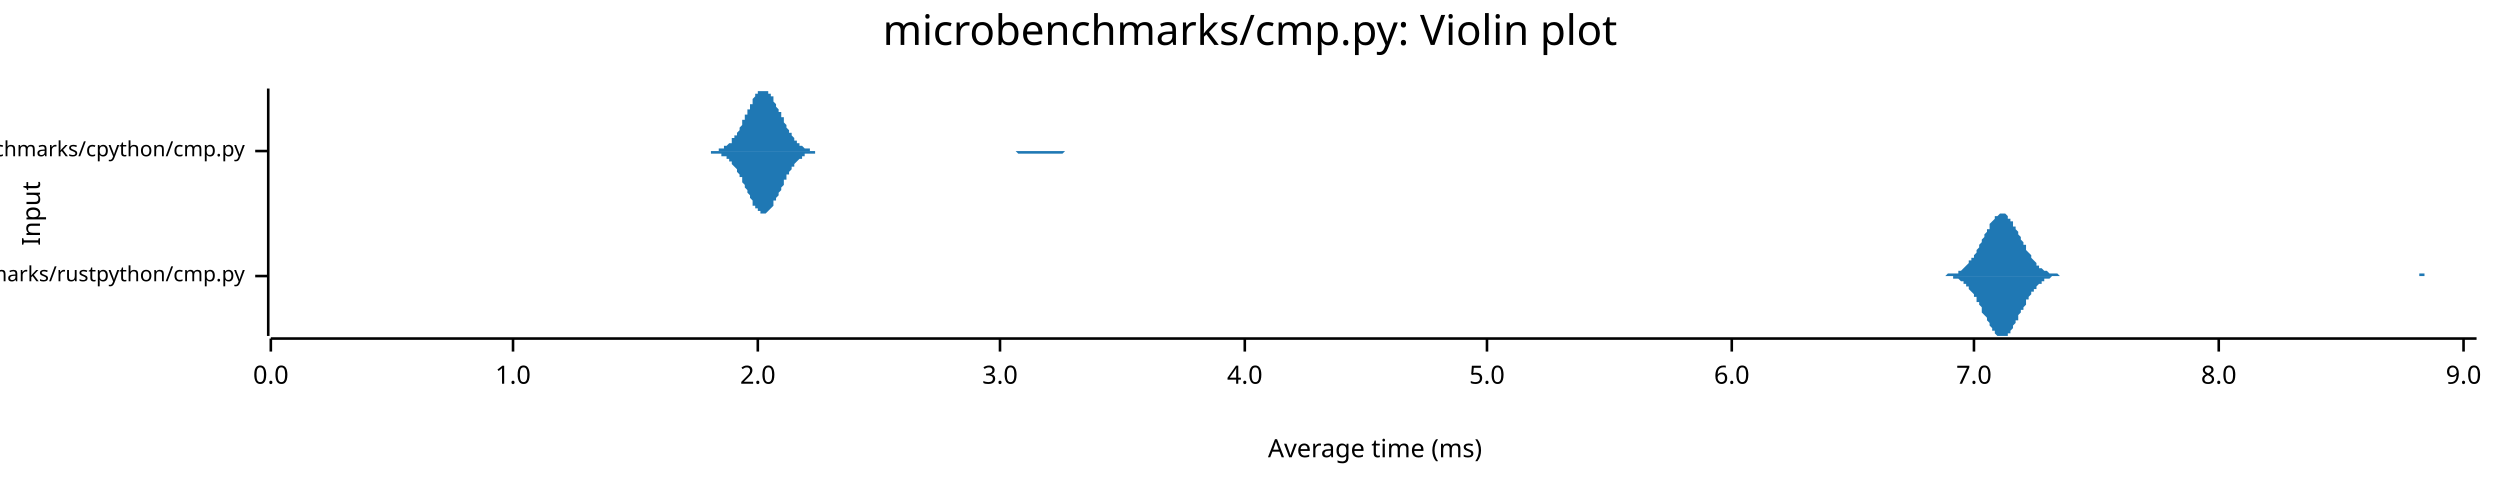
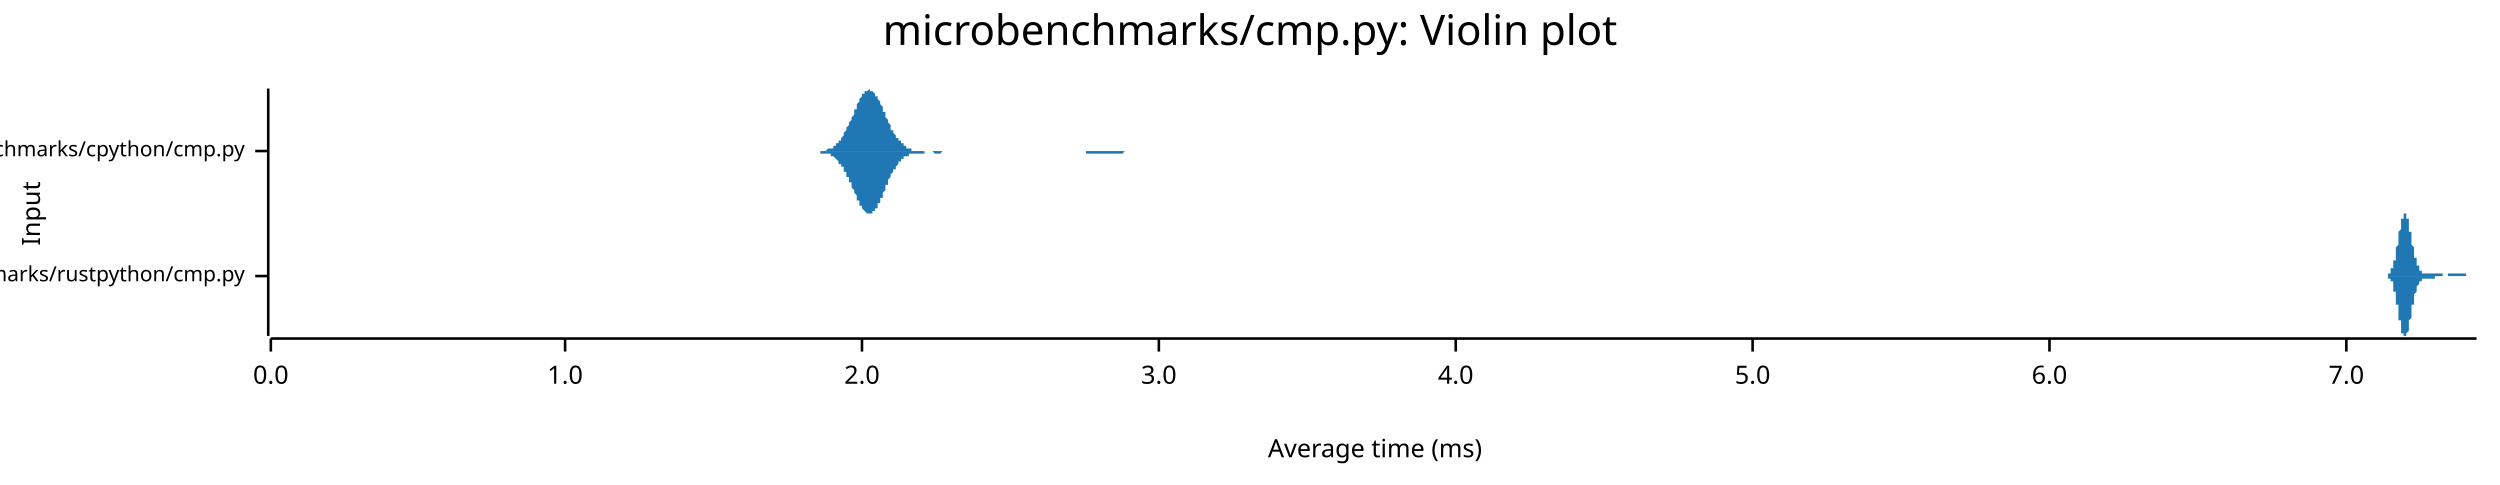
<svg xmlns="http://www.w3.org/2000/svg" width="960" height="186" viewBox="0 0 960 186">
  <text x="480" y="5" dy="0.76em" text-anchor="middle" font-family="sans-serif" font-size="16.129" opacity="1" fill="#000000">
microbenchmarks/cmp.py: Violin plot
</text>
  <text x="8" y="82" dy="0.76em" text-anchor="middle" font-family="sans-serif" font-size="9.677" opacity="1" fill="#000000" transform="rotate(270, 8, 82)">
Input
</text>
  <text x="528" y="178" dy="-0.5ex" text-anchor="middle" font-family="sans-serif" font-size="9.677" opacity="1" fill="#000000">
Average time (ms)
</text>
  <polyline fill="none" opacity="1" stroke="#000000" stroke-width="1" points="103,34 103,129 " />
  <text x="94" y="106" dy="0.5ex" text-anchor="end" font-family="sans-serif" font-size="8.065" opacity="1" fill="#000000">
microbenchmarks/rustpython/cmp.py
</text>
  <polyline fill="none" opacity="1" stroke="#000000" stroke-width="1" points="98,106 103,106 " />
  <text x="94" y="58" dy="0.5ex" text-anchor="end" font-family="sans-serif" font-size="8.065" opacity="1" fill="#000000">
microbenchmarks/cpython/cmp.py
</text>
  <polyline fill="none" opacity="1" stroke="#000000" stroke-width="1" points="98,58 103,58 " />
  <polyline fill="none" opacity="1" stroke="#000000" stroke-width="1" points="104,130 951,130 " />
  <text x="104" y="140" dy="0.76em" text-anchor="middle" font-family="sans-serif" font-size="9.677" opacity="1" fill="#000000">
0.0
</text>
  <polyline fill="none" opacity="1" stroke="#000000" stroke-width="1" points="104,130 104,135 " />
-   <text x="197" y="140" dy="0.76em" text-anchor="middle" font-family="sans-serif" font-size="9.677" opacity="1" fill="#000000">
+   <text x="217" y="140" dy="0.76em" text-anchor="middle" font-family="sans-serif" font-size="9.677" opacity="1" fill="#000000">
1.0
</text>
-   <polyline fill="none" opacity="1" stroke="#000000" stroke-width="1" points="197,130 197,135 " />
-   <text x="291" y="140" dy="0.76em" text-anchor="middle" font-family="sans-serif" font-size="9.677" opacity="1" fill="#000000">
+   <polyline fill="none" opacity="1" stroke="#000000" stroke-width="1" points="217,130 217,135 " />
+   <text x="331" y="140" dy="0.76em" text-anchor="middle" font-family="sans-serif" font-size="9.677" opacity="1" fill="#000000">
2.0
</text>
-   <polyline fill="none" opacity="1" stroke="#000000" stroke-width="1" points="291,130 291,135 " />
-   <text x="384" y="140" dy="0.76em" text-anchor="middle" font-family="sans-serif" font-size="9.677" opacity="1" fill="#000000">
+   <polyline fill="none" opacity="1" stroke="#000000" stroke-width="1" points="331,130 331,135 " />
+   <text x="445" y="140" dy="0.76em" text-anchor="middle" font-family="sans-serif" font-size="9.677" opacity="1" fill="#000000">
3.0
</text>
-   <polyline fill="none" opacity="1" stroke="#000000" stroke-width="1" points="384,130 384,135 " />
-   <text x="478" y="140" dy="0.76em" text-anchor="middle" font-family="sans-serif" font-size="9.677" opacity="1" fill="#000000">
+   <polyline fill="none" opacity="1" stroke="#000000" stroke-width="1" points="445,130 445,135 " />
+   <text x="559" y="140" dy="0.76em" text-anchor="middle" font-family="sans-serif" font-size="9.677" opacity="1" fill="#000000">
4.0
</text>
-   <polyline fill="none" opacity="1" stroke="#000000" stroke-width="1" points="478,130 478,135 " />
-   <text x="571" y="140" dy="0.76em" text-anchor="middle" font-family="sans-serif" font-size="9.677" opacity="1" fill="#000000">
+   <polyline fill="none" opacity="1" stroke="#000000" stroke-width="1" points="559,130 559,135 " />
+   <text x="673" y="140" dy="0.76em" text-anchor="middle" font-family="sans-serif" font-size="9.677" opacity="1" fill="#000000">
5.0
</text>
-   <polyline fill="none" opacity="1" stroke="#000000" stroke-width="1" points="571,130 571,135 " />
-   <text x="665" y="140" dy="0.76em" text-anchor="middle" font-family="sans-serif" font-size="9.677" opacity="1" fill="#000000">
+   <polyline fill="none" opacity="1" stroke="#000000" stroke-width="1" points="673,130 673,135 " />
+   <text x="787" y="140" dy="0.76em" text-anchor="middle" font-family="sans-serif" font-size="9.677" opacity="1" fill="#000000">
6.0
</text>
-   <polyline fill="none" opacity="1" stroke="#000000" stroke-width="1" points="665,130 665,135 " />
-   <text x="758" y="140" dy="0.76em" text-anchor="middle" font-family="sans-serif" font-size="9.677" opacity="1" fill="#000000">
+   <polyline fill="none" opacity="1" stroke="#000000" stroke-width="1" points="787,130 787,135 " />
+   <text x="901" y="140" dy="0.76em" text-anchor="middle" font-family="sans-serif" font-size="9.677" opacity="1" fill="#000000">
7.0
</text>
-   <polyline fill="none" opacity="1" stroke="#000000" stroke-width="1" points="758,130 758,135 " />
-   <text x="852" y="140" dy="0.76em" text-anchor="middle" font-family="sans-serif" font-size="9.677" opacity="1" fill="#000000">
- 8.0
- </text>
-   <polyline fill="none" opacity="1" stroke="#000000" stroke-width="1" points="852,130 852,135 " />
-   <text x="946" y="140" dy="0.76em" text-anchor="middle" font-family="sans-serif" font-size="9.677" opacity="1" fill="#000000">
- 9.0
- </text>
-   <polyline fill="none" opacity="1" stroke="#000000" stroke-width="1" points="946,130 946,135 " />
-   <polygon opacity="1" fill="#1F78B4" points="745,106 745,106 745,106 746,106 746,106 747,106 747,106 747,106 748,105 748,105 749,105 749,105 749,105 750,105 750,105 751,105 751,105 752,105 752,104 752,104 753,104 753,104 754,103 754,103 754,103 755,102 755,102 756,101 756,101 756,100 757,100 757,99 758,99 758,98 759,97 759,97 759,96 760,95 760,94 761,93 761,93 761,92 762,91 762,90 763,89 763,88 764,88 764,87 764,86 765,85 765,85 766,84 766,84 766,83 767,83 767,83 768,82 768,82 768,82 769,82 769,82 770,82 770,82 771,83 771,83 771,84 772,84 772,85 773,85 773,86 773,87 774,87 774,88 775,89 775,90 775,90 776,91 776,92 777,93 777,94 778,94 778,95 778,96 779,97 779,97 780,98 780,99 780,99 781,100 781,100 782,101 782,101 782,102 783,102 783,103 784,103 784,103 785,104 785,104 785,104 786,104 786,104 787,105 787,105 787,105 788,105 788,105 789,105 789,105 790,105 790,105 790,105 791,106 791,106 792,106 792,106 792,106 793,106 793,106 794,106 794,106 794,106 795,106 795,106 796,106 796,106 797,106 797,106 797,106 798,106 798,106 799,106 799,106 799,106 800,106 800,106 801,106 801,106 801,106 802,106 802,106 803,106 803,106 804,106 804,106 804,106 805,106 805,106 806,106 806,106 806,106 807,106 807,106 808,106 808,106 808,106 809,106 809,106 810,106 810,106 811,106 811,106 811,106 812,106 812,106 813,106 813,106 813,106 814,106 814,106 815,106 815,106 816,106 816,106 816,106 817,106 817,106 818,106 818,106 818,106 819,106 819,106 820,106 820,106 820,106 821,106 821,106 822,106 822,106 823,106 823,106 823,106 824,106 824,106 825,106 825,106 825,106 826,106 826,106 827,106 827,106 827,106 828,106 828,106 829,106 829,106 830,106 830,106 830,106 831,106 831,106 832,106 832,106 832,106 833,106 833,106 834,106 834,106 835,106 835,106 835,106 836,106 836,106 837,106 837,106 837,106 838,106 838,106 839,106 839,106 839,106 840,106 840,106 841,106 841,106 842,106 842,106 842,106 843,106 843,106 844,106 844,106 844,106 845,106 845,106 846,106 846,106 846,106 847,106 847,106 848,106 848,106 849,106 849,106 849,106 850,106 850,106 851,106 851,106 851,106 852,106 852,106 853,106 853,106 853,106 854,106 854,106 855,106 855,106 856,106 856,106 856,106 857,106 857,106 858,106 858,106 858,106 859,106 859,106 860,106 860,106 861,106 861,106 861,106 862,106 862,106 863,106 863,106 863,106 864,106 864,106 865,106 865,106 865,106 866,106 866,106 867,106 867,106 868,106 868,106 868,106 869,106 869,106 870,106 870,106 870,106 871,106 871,106 872,106 872,106 872,106 873,106 873,106 874,106 874,106 875,106 875,106 875,106 876,106 876,106 877,106 877,106 877,106 878,106 878,106 879,106 879,106 879,106 880,106 880,106 881,106 881,106 882,106 882,106 882,106 883,106 883,106 884,106 884,106 884,106 885,106 885,106 886,106 886,106 887,106 887,106 887,106 888,106 888,106 889,106 889,106 889,106 890,106 890,106 891,106 891,106 891,106 892,106 892,106 893,106 893,106 894,106 894,106 894,106 895,106 895,106 896,106 896,106 896,106 897,106 897,106 898,106 898,106 898,106 899,106 899,106 900,106 900,106 901,106 901,106 901,106 902,106 902,106 903,106 903,106 903,106 904,106 904,106 905,106 905,106 906,106 906,106 906,106 907,106 907,106 908,106 908,106 908,106 909,106 909,106 910,106 910,106 910,106 911,106 911,106 912,106 912,106 913,106 913,106 913,106 914,106 914,106 915,106 915,106 915,106 916,106 916,106 917,106 917,106 917,106 918,106 918,106 919,106 919,106 920,106 920,106 920,106 921,106 921,106 922,106 922,106 922,106 923,106 923,106 924,106 924,106 924,106 925,106 925,106 926,106 926,106 927,106 927,106 927,106 928,106 928,106 929,106 929,106 929,105 930,105 930,105 931,105 931,106 932,106 932,106 932,106 933,106 933,106 934,106 934,106 934,106 935,106 935,106 936,106 936,106 936,106 937,106 937,106 938,106 938,106 939,106 939,106 939,106 940,106 940,106 941,106 941,106 941,106 942,106 942,106 943,106 943,106 943,106 944,106 944,106 945,106 945,106 946,106 946,106 946,106 947,106 947,106 948,106 948,106 948,106 949,106 949,106 950,106 950,106 951,106 951,106 745,106 " />
-   <polygon opacity="1" fill="#1F78B4" points="745,106 745,106 745,106 746,106 746,106 747,106 747,106 747,106 748,106 748,106 749,106 749,106 749,106 750,106 750,107 751,107 751,107 752,107 752,107 752,107 753,108 753,108 754,108 754,108 754,109 755,109 755,110 756,110 756,111 756,111 757,112 757,112 758,113 758,114 759,114 759,115 759,116 760,116 760,117 761,118 761,119 761,120 762,121 762,121 763,122 763,123 764,124 764,125 764,125 765,126 765,127 766,127 766,128 766,128 767,129 767,129 768,129 768,129 768,129 769,129 769,129 770,129 770,129 771,129 771,128 771,128 772,128 772,127 773,126 773,126 773,125 774,124 774,123 775,123 775,122 775,121 776,120 776,119 777,119 777,118 778,117 778,116 778,115 779,115 779,114 780,113 780,113 780,112 781,112 781,111 782,111 782,110 782,110 783,109 783,109 784,109 784,108 785,108 785,108 785,107 786,107 786,107 787,107 787,107 787,107 788,106 788,106 789,106 789,106 790,106 790,106 790,106 791,106 791,106 792,106 792,106 792,106 793,106 793,106 794,106 794,106 794,106 795,106 795,106 796,106 796,106 797,106 797,106 797,106 798,106 798,106 799,106 799,106 799,106 800,106 800,106 801,106 801,106 801,106 802,106 802,106 803,106 803,106 804,106 804,106 804,106 805,106 805,106 806,106 806,106 806,106 807,106 807,106 808,106 808,106 808,106 809,106 809,106 810,106 810,106 811,106 811,106 811,106 812,106 812,106 813,106 813,106 813,106 814,106 814,106 815,106 815,106 816,106 816,106 816,106 817,106 817,106 818,106 818,106 818,106 819,106 819,106 820,106 820,106 820,106 821,106 821,106 822,106 822,106 823,106 823,106 823,106 824,106 824,106 825,106 825,106 825,106 826,106 826,106 827,106 827,106 827,106 828,106 828,106 829,106 829,106 830,106 830,106 830,106 831,106 831,106 832,106 832,106 832,106 833,106 833,106 834,106 834,106 835,106 835,106 835,106 836,106 836,106 837,106 837,106 837,106 838,106 838,106 839,106 839,106 839,106 840,106 840,106 841,106 841,106 842,106 842,106 842,106 843,106 843,106 844,106 844,106 844,106 845,106 845,106 846,106 846,106 846,106 847,106 847,106 848,106 848,106 849,106 849,106 849,106 850,106 850,106 851,106 851,106 851,106 852,106 852,106 853,106 853,106 853,106 854,106 854,106 855,106 855,106 856,106 856,106 856,106 857,106 857,106 858,106 858,106 858,106 859,106 859,106 860,106 860,106 861,106 861,106 861,106 862,106 862,106 863,106 863,106 863,106 864,106 864,106 865,106 865,106 865,106 866,106 866,106 867,106 867,106 868,106 868,106 868,106 869,106 869,106 870,106 870,106 870,106 871,106 871,106 872,106 872,106 872,106 873,106 873,106 874,106 874,106 875,106 875,106 875,106 876,106 876,106 877,106 877,106 877,106 878,106 878,106 879,106 879,106 879,106 880,106 880,106 881,106 881,106 882,106 882,106 882,106 883,106 883,106 884,106 884,106 884,106 885,106 885,106 886,106 886,106 887,106 887,106 887,106 888,106 888,106 889,106 889,106 889,106 890,106 890,106 891,106 891,106 891,106 892,106 892,106 893,106 893,106 894,106 894,106 894,106 895,106 895,106 896,106 896,106 896,106 897,106 897,106 898,106 898,106 898,106 899,106 899,106 900,106 900,106 901,106 901,106 901,106 902,106 902,106 903,106 903,106 903,106 904,106 904,106 905,106 905,106 906,106 906,106 906,106 907,106 907,106 908,106 908,106 908,106 909,106 909,106 910,106 910,106 910,106 911,106 911,106 912,106 912,106 913,106 913,106 913,106 914,106 914,106 915,106 915,106 915,106 916,106 916,106 917,106 917,106 917,106 918,106 918,106 919,106 919,106 920,106 920,106 920,106 921,106 921,106 922,106 922,106 922,106 923,106 923,106 924,106 924,106 924,106 925,106 925,106 926,106 926,106 927,106 927,106 927,106 928,106 928,106 929,106 929,106 929,106 930,106 930,106 931,106 931,106 932,106 932,106 932,106 933,106 933,106 934,106 934,106 934,106 935,106 935,106 936,106 936,106 936,106 937,106 937,106 938,106 938,106 939,106 939,106 939,106 940,106 940,106 941,106 941,106 941,106 942,106 942,106 943,106 943,106 943,106 944,106 944,106 945,106 945,106 946,106 946,106 946,106 947,106 947,106 948,106 948,106 948,106 949,106 949,106 950,106 950,106 951,106 951,106 745,106 " />
-   <polygon opacity="1" fill="#1F78B4" points="272,58 272,58 273,58 273,58 273,58 273,58 274,58 274,58 274,58 275,58 275,58 275,58 276,58 276,58 276,57 277,57 277,57 277,57 277,57 278,57 278,57 278,56 279,56 279,56 279,56 280,55 280,55 280,55 281,55 281,54 281,54 281,53 282,53 282,53 282,52 283,52 283,51 283,51 284,50 284,49 284,49 285,48 285,48 285,47 285,46 286,46 286,45 286,44 287,44 287,43 287,42 288,42 288,41 288,40 289,40 289,39 289,38 289,38 290,37 290,37 290,36 291,36 291,36 291,35 292,35 292,35 292,35 293,35 293,35 293,34 293,35 294,35 294,35 294,35 295,35 295,35 295,36 296,36 296,37 296,37 297,37 297,38 297,38 297,39 298,40 298,40 298,41 299,42 299,42 299,43 300,43 300,44 300,45 301,45 301,46 301,47 301,47 302,48 302,49 302,49 303,50 303,50 303,51 304,51 304,52 304,52 305,53 305,53 305,54 305,54 306,54 306,55 306,55 307,55 307,55 307,56 308,56 308,56 308,56 309,57 309,57 309,57 309,57 310,57 310,57 310,57 311,57 311,58 311,58 312,58 312,58 312,58 313,58 313,58 313,58 313,58 314,58 314,58 314,58 315,58 315,58 315,58 316,58 316,58 316,58 317,58 317,58 317,58 318,58 318,58 318,58 318,58 319,58 319,58 319,58 320,58 320,58 320,58 321,58 321,58 321,58 322,58 322,58 322,58 322,58 323,58 323,58 323,58 324,58 324,58 324,58 325,58 325,58 325,58 326,58 326,58 326,58 326,58 327,58 327,58 327,58 328,58 328,58 328,58 329,58 329,58 329,58 330,58 330,58 330,58 330,58 331,58 331,58 331,58 332,58 332,58 332,58 333,58 333,58 333,58 334,58 334,58 334,58 334,58 335,58 335,58 335,58 336,58 336,58 336,58 337,58 337,58 337,58 338,58 338,58 338,58 338,58 339,58 339,58 339,58 340,58 340,58 340,58 341,58 341,58 341,58 342,58 342,58 342,58 342,58 343,58 343,58 343,58 344,58 344,58 344,58 345,58 345,58 345,58 346,58 346,58 346,58 346,58 347,58 347,58 347,58 348,58 348,58 348,58 349,58 349,58 349,58 350,58 350,58 350,58 350,58 351,58 351,58 351,58 352,58 352,58 352,58 353,58 353,58 353,58 354,58 354,58 354,58 354,58 355,58 355,58 355,58 356,58 356,58 356,58 357,58 357,58 357,58 358,58 358,58 358,58 359,58 359,58 359,58 359,58 360,58 360,58 360,58 361,58 361,58 361,58 362,58 362,58 362,58 363,58 363,58 363,58 363,58 364,58 364,58 364,58 365,58 365,58 365,58 366,58 366,58 366,58 367,58 367,58 367,58 367,58 368,58 368,58 368,58 369,58 369,58 369,58 370,58 370,58 370,58 371,58 371,58 371,58 371,58 372,58 372,58 372,58 373,58 373,58 373,58 374,58 374,58 374,58 375,58 375,58 375,58 375,58 376,58 376,58 376,58 377,58 377,58 377,58 378,58 378,58 378,58 379,58 379,58 379,58 379,58 380,58 380,58 380,58 381,58 381,58 381,58 382,58 382,58 382,58 383,58 383,58 383,58 383,58 384,58 384,58 384,58 385,58 385,58 385,58 386,58 386,58 386,58 387,58 387,58 387,58 387,58 388,58 388,58 388,58 389,58 389,58 389,58 390,58 390,58 390,58 391,58 391,58 391,58 391,58 392,58 392,58 392,58 393,58 393,58 393,58 394,58 394,58 394,58 395,58 395,58 395,58 395,58 396,58 396,58 396,58 397,58 397,58 397,58 398,58 398,58 398,58 399,58 399,58 399,58 399,58 400,58 400,58 400,58 401,58 401,58 401,58 402,58 402,58 402,58 403,58 403,58 403,58 404,58 404,58 404,58 404,58 405,58 405,58 405,58 406,58 406,58 406,58 407,58 407,58 407,58 408,58 408,58 408,58 408,58 409,58 409,58 409,58 410,58 410,58 410,58 411,58 411,58 411,58 412,58 412,58 412,58 412,58 413,58 413,58 413,58 414,58 414,58 414,58 415,58 415,58 415,58 416,58 416,58 416,58 416,58 417,58 417,58 417,58 418,58 418,58 418,58 419,58 419,58 419,58 420,58 420,58 420,58 420,58 421,58 421,58 421,58 422,58 422,58 422,58 423,58 423,58 423,58 424,58 424,58 424,58 424,58 425,58 425,58 425,58 426,58 426,58 272,58 " />
-   <polygon opacity="1" fill="#1F78B4" points="272,58 272,58 273,58 273,58 273,58 273,59 274,59 274,59 274,59 275,59 275,59 275,59 276,59 276,59 276,59 277,59 277,59 277,59 277,60 278,60 278,60 278,60 279,60 279,61 279,61 280,61 280,61 280,62 281,62 281,62 281,63 281,63 282,64 282,64 282,64 283,65 283,65 283,66 284,67 284,67 284,68 285,68 285,69 285,70 285,70 286,71 286,72 286,72 287,73 287,74 287,74 288,75 288,76 288,76 289,77 289,77 289,78 289,79 290,79 290,80 290,80 291,80 291,81 291,81 292,81 292,82 292,82 293,82 293,82 293,82 293,82 294,82 294,82 294,82 295,81 295,81 295,81 296,80 296,80 296,80 297,79 297,79 297,78 297,77 298,77 298,76 298,76 299,75 299,74 299,74 300,73 300,72 300,72 301,71 301,70 301,70 301,69 302,69 302,68 302,67 303,67 303,66 303,66 304,65 304,65 304,64 305,64 305,63 305,63 305,63 306,62 306,62 306,62 307,61 307,61 307,61 308,61 308,60 308,60 309,60 309,60 309,60 309,59 310,59 310,59 310,59 311,59 311,59 311,59 312,59 312,59 312,59 313,59 313,59 313,59 313,58 314,58 314,58 314,58 315,58 315,58 315,58 316,58 316,58 316,58 317,58 317,58 317,58 318,58 318,58 318,58 318,58 319,58 319,58 319,58 320,58 320,58 320,58 321,58 321,58 321,58 322,58 322,58 322,58 322,58 323,58 323,58 323,58 324,58 324,58 324,58 325,58 325,58 325,58 326,58 326,58 326,58 326,58 327,58 327,58 327,58 328,58 328,58 328,58 329,58 329,58 329,58 330,58 330,58 330,58 330,58 331,58 331,58 331,58 332,58 332,58 332,58 333,58 333,58 333,58 334,58 334,58 334,58 334,58 335,58 335,58 335,58 336,58 336,58 336,58 337,58 337,58 337,58 338,58 338,58 338,58 338,58 339,58 339,58 339,58 340,58 340,58 340,58 341,58 341,58 341,58 342,58 342,58 342,58 342,58 343,58 343,58 343,58 344,58 344,58 344,58 345,58 345,58 345,58 346,58 346,58 346,58 346,58 347,58 347,58 347,58 348,58 348,58 348,58 349,58 349,58 349,58 350,58 350,58 350,58 350,58 351,58 351,58 351,58 352,58 352,58 352,58 353,58 353,58 353,58 354,58 354,58 354,58 354,58 355,58 355,58 355,58 356,58 356,58 356,58 357,58 357,58 357,58 358,58 358,58 358,58 359,58 359,58 359,58 359,58 360,58 360,58 360,58 361,58 361,58 361,58 362,58 362,58 362,58 363,58 363,58 363,58 363,58 364,58 364,58 364,58 365,58 365,58 365,58 366,58 366,58 366,58 367,58 367,58 367,58 367,58 368,58 368,58 368,58 369,58 369,58 369,58 370,58 370,58 370,58 371,58 371,58 371,58 371,58 372,58 372,58 372,58 373,58 373,58 373,58 374,58 374,58 374,58 375,58 375,58 375,58 375,58 376,58 376,58 376,58 377,58 377,58 377,58 378,58 378,58 378,58 379,58 379,58 379,58 379,58 380,58 380,58 380,58 381,58 381,58 381,58 382,58 382,58 382,58 383,58 383,58 383,58 383,58 384,58 384,58 384,58 385,58 385,58 385,58 386,58 386,58 386,58 387,58 387,58 387,58 387,58 388,58 388,58 388,58 389,58 389,58 389,58 390,58 390,58 390,58 391,59 391,59 391,59 391,59 392,59 392,59 392,59 393,59 393,59 393,59 394,59 394,59 394,59 395,59 395,59 395,59 395,59 396,59 396,59 396,59 397,59 397,59 397,59 398,59 398,59 398,59 399,59 399,59 399,59 399,59 400,59 400,59 400,59 401,59 401,59 401,59 402,59 402,59 402,59 403,59 403,59 403,59 404,59 404,59 404,59 404,59 405,59 405,59 405,59 406,59 406,59 406,59 407,59 407,59 407,59 408,59 408,59 408,59 408,59 409,58 409,58 409,58 410,58 410,58 410,58 411,58 411,58 411,58 412,58 412,58 412,58 412,58 413,58 413,58 413,58 414,58 414,58 414,58 415,58 415,58 415,58 416,58 416,58 416,58 416,58 417,58 417,58 417,58 418,58 418,58 418,58 419,58 419,58 419,58 420,58 420,58 420,58 420,58 421,58 421,58 421,58 422,58 422,58 422,58 423,58 423,58 423,58 424,58 424,58 424,58 424,58 425,58 425,58 425,58 426,58 426,58 272,58 " />
+   <polyline fill="none" opacity="1" stroke="#000000" stroke-width="1" points="901,130 901,135 " />
+   <polygon opacity="1" fill="#1F78B4" points="915,106 915,106 915,106 915,106 915,106 915,106 915,106 915,106 915,106 915,106 915,106 916,106 916,106 916,106 916,106 916,106 916,106 916,106 916,106 916,106 916,106 916,106 916,106 916,106 916,106 917,106 917,105 917,105 917,105 917,105 917,105 917,105 917,105 917,105 917,105 917,105 917,105 917,105 917,105 918,105 918,105 918,105 918,105 918,104 918,104 918,104 918,104 918,104 918,104 918,104 918,104 918,103 918,103 919,103 919,103 919,103 919,102 919,102 919,102 919,102 919,102 919,101 919,101 919,101 919,100 919,100 919,100 920,100 920,99 920,99 920,99 920,98 920,98 920,98 920,97 920,97 920,96 920,96 920,96 920,95 920,95 921,94 921,94 921,94 921,93 921,93 921,92 921,92 921,91 921,91 921,91 921,90 921,90 921,89 921,89 922,88 922,88 922,88 922,87 922,87 922,86 922,86 922,86 922,85 922,85 922,85 922,84 922,84 922,84 923,84 923,83 923,83 923,83 923,83 923,83 923,82 923,82 923,82 923,82 923,82 923,82 923,82 923,82 924,82 924,82 924,82 924,82 924,82 924,82 924,83 924,83 924,83 924,83 924,83 924,83 924,84 924,84 925,84 925,85 925,85 925,85 925,85 925,86 925,86 925,86 925,87 925,87 925,88 925,88 925,88 925,89 926,89 926,90 926,90 926,90 926,91 926,91 926,92 926,92 926,92 926,93 926,93 926,93 926,94 926,94 927,95 927,95 927,95 927,96 927,96 927,96 927,97 927,97 927,97 927,98 927,98 927,98 927,99 927,99 928,99 928,99 928,100 928,100 928,100 928,100 928,101 928,101 928,101 928,101 928,101 928,102 928,102 928,102 929,102 929,102 929,102 929,103 929,103 929,103 929,103 929,103 929,103 929,103 929,103 929,104 929,104 929,104 930,104 930,104 930,104 930,104 930,104 930,104 930,104 930,104 930,104 930,104 930,105 930,105 930,105 931,105 931,105 931,105 931,105 931,105 931,105 931,105 931,105 931,105 931,105 931,105 931,105 931,105 931,105 932,105 932,105 932,105 932,105 932,105 932,105 932,105 932,105 932,105 932,105 932,105 932,105 932,105 932,105 933,105 933,105 933,105 933,105 933,105 933,105 933,105 933,105 933,105 933,105 933,105 933,105 933,105 933,105 934,105 934,105 934,105 934,105 934,105 934,105 934,105 934,105 934,105 934,105 934,105 934,105 934,105 934,105 935,105 935,105 935,105 935,105 935,105 935,105 935,105 935,105 935,105 935,105 935,105 935,105 935,105 935,105 936,105 936,105 936,105 936,105 936,105 936,105 936,105 936,105 936,105 936,105 936,105 936,105 936,105 936,105 937,105 937,105 937,105 937,105 937,105 937,105 937,105 937,105 937,105 937,105 937,105 937,105 937,105 937,105 938,105 938,105 938,105 938,105 938,105 938,105 938,105 938,105 938,105 938,105 938,106 938,106 938,106 938,106 939,106 939,106 939,106 939,106 939,106 939,106 939,106 939,106 939,106 939,106 939,106 939,106 939,106 939,106 940,106 940,106 940,106 940,106 940,106 940,106 940,105 940,105 940,105 940,105 940,105 940,105 940,105 940,105 941,105 941,105 941,105 941,105 941,105 941,105 941,105 941,105 941,105 941,105 941,105 941,105 941,105 941,105 942,105 942,105 942,105 942,105 942,105 942,105 942,105 942,105 942,105 942,105 942,105 942,105 942,105 942,105 943,105 943,105 943,105 943,105 943,105 943,105 943,105 943,105 943,105 943,105 943,105 943,105 943,105 943,105 944,105 944,105 944,105 944,105 944,105 944,105 944,105 944,105 944,105 944,105 944,105 944,105 944,105 944,105 945,105 945,105 945,105 945,105 945,105 945,105 945,105 945,105 945,105 945,105 945,105 945,105 945,105 945,105 946,105 946,105 946,105 946,105 946,105 946,105 946,105 946,105 946,105 946,105 946,105 946,105 946,105 946,105 947,105 947,105 947,105 947,105 947,105 947,105 947,105 947,105 947,105 947,106 947,106 947,106 947,106 947,106 948,106 948,106 948,106 948,106 948,106 948,106 948,106 948,106 948,106 948,106 948,106 948,106 948,106 948,106 949,106 949,106 949,106 949,106 949,106 949,106 949,106 949,106 949,106 949,106 949,106 949,106 949,106 949,106 950,106 950,106 950,106 950,106 950,106 950,106 950,106 950,106 950,106 950,106 950,106 950,106 950,106 951,106 951,106 915,106 " />
+   <polygon opacity="1" fill="#1F78B4" points="915,106 915,106 915,106 915,106 915,106 915,106 915,106 915,106 915,106 915,106 915,106 916,106 916,106 916,106 916,106 916,106 916,106 916,106 916,106 916,106 916,106 916,106 916,106 916,106 916,106 917,106 917,106 917,106 917,106 917,106 917,106 917,106 917,106 917,106 917,106 917,106 917,106 917,107 917,107 918,107 918,107 918,107 918,107 918,107 918,107 918,107 918,107 918,108 918,108 918,108 918,108 918,108 918,108 919,108 919,109 919,109 919,109 919,109 919,110 919,110 919,110 919,110 919,110 919,111 919,111 919,111 919,112 920,112 920,112 920,113 920,113 920,113 920,114 920,114 920,114 920,115 920,115 920,115 920,116 920,116 920,117 921,117 921,118 921,118 921,118 921,119 921,119 921,120 921,120 921,121 921,121 921,121 921,122 921,122 921,123 922,123 922,123 922,124 922,124 922,125 922,125 922,125 922,126 922,126 922,126 922,127 922,127 922,127 922,128 923,128 923,128 923,128 923,129 923,129 923,129 923,129 923,129 923,129 923,129 923,129 923,129 923,129 923,129 924,129 924,129 924,129 924,129 924,129 924,129 924,129 924,129 924,129 924,128 924,128 924,128 924,128 924,128 925,127 925,127 925,127 925,126 925,126 925,126 925,125 925,125 925,125 925,124 925,124 925,124 925,123 925,123 926,122 926,122 926,122 926,121 926,121 926,120 926,120 926,120 926,119 926,119 926,118 926,118 926,118 926,117 927,117 927,117 927,116 927,116 927,115 927,115 927,115 927,114 927,114 927,114 927,114 927,113 927,113 927,113 928,112 928,112 928,112 928,112 928,111 928,111 928,111 928,111 928,111 928,110 928,110 928,110 928,110 928,110 929,109 929,109 929,109 929,109 929,109 929,109 929,109 929,108 929,108 929,108 929,108 929,108 929,108 929,108 930,108 930,108 930,108 930,107 930,107 930,107 930,107 930,107 930,107 930,107 930,107 930,107 930,107 931,107 931,107 931,107 931,107 931,107 931,107 931,107 931,107 931,107 931,107 931,107 931,107 931,107 931,107 932,107 932,107 932,107 932,107 932,107 932,107 932,107 932,107 932,107 932,107 932,107 932,107 932,107 932,107 933,107 933,107 933,107 933,107 933,107 933,107 933,107 933,107 933,107 933,107 933,107 933,107 933,107 933,107 934,107 934,107 934,107 934,107 934,107 934,107 934,107 934,107 934,107 934,107 934,107 934,107 934,107 934,107 935,107 935,107 935,106 935,106 935,106 935,106 935,106 935,106 935,106 935,106 935,106 935,106 935,106 935,106 936,106 936,106 936,106 936,106 936,106 936,106 936,106 936,106 936,106 936,106 936,106 936,106 936,106 936,106 937,106 937,106 937,106 937,106 937,106 937,106 937,106 937,106 937,106 937,106 937,106 937,106 937,106 937,106 938,106 938,106 938,106 938,106 938,106 938,106 938,106 938,106 938,106 938,106 938,106 938,106 938,106 938,106 939,106 939,106 939,106 939,106 939,106 939,106 939,106 939,106 939,106 939,106 939,106 939,106 939,106 939,106 940,106 940,106 940,106 940,106 940,106 940,106 940,106 940,106 940,106 940,106 940,106 940,106 940,106 940,106 941,106 941,106 941,106 941,106 941,106 941,106 941,106 941,106 941,106 941,106 941,106 941,106 941,106 941,106 942,106 942,106 942,106 942,106 942,106 942,106 942,106 942,106 942,106 942,106 942,106 942,106 942,106 942,106 943,106 943,106 943,106 943,106 943,106 943,106 943,106 943,106 943,106 943,106 943,106 943,106 943,106 943,106 944,106 944,106 944,106 944,106 944,106 944,106 944,106 944,106 944,106 944,106 944,106 944,106 944,106 944,106 945,106 945,106 945,106 945,106 945,106 945,106 945,106 945,106 945,106 945,106 945,106 945,106 945,106 945,106 946,106 946,106 946,106 946,106 946,106 946,106 946,106 946,106 946,106 946,106 946,106 946,106 946,106 946,106 947,106 947,106 947,106 947,106 947,106 947,106 947,106 947,106 947,106 947,106 947,106 947,106 947,106 947,106 948,106 948,106 948,106 948,106 948,106 948,106 948,106 948,106 948,106 948,106 948,106 948,106 948,106 948,106 949,106 949,106 949,106 949,106 949,106 949,106 949,106 949,106 949,106 949,106 949,106 949,106 949,106 949,106 950,106 950,106 950,106 950,106 950,106 950,106 950,106 950,106 950,106 950,106 950,106 950,106 950,106 951,106 951,106 915,106 " />
+   <polygon opacity="1" fill="#1F78B4" points="314,58 315,58 315,58 315,58 315,58 316,58 316,58 316,58 316,58 317,58 317,58 317,58 317,58 318,57 318,57 318,57 319,57 319,57 319,57 319,57 320,57 320,56 320,56 320,56 321,56 321,56 321,55 321,55 322,55 322,55 322,54 322,54 323,54 323,53 323,53 323,53 324,52 324,52 324,51 324,51 325,50 325,50 325,49 325,49 326,48 326,48 326,47 327,46 327,46 327,45 327,45 328,44 328,43 328,43 328,42 329,42 329,41 329,40 329,40 330,39 330,39 330,38 330,38 331,37 331,37 331,36 331,36 332,36 332,35 332,35 332,35 333,35 333,35 333,35 333,35 334,34 334,35 334,35 334,35 335,35 335,35 335,35 336,36 336,36 336,36 336,37 337,37 337,37 337,38 337,38 338,39 338,39 338,40 338,40 339,41 339,42 339,42 339,43 340,43 340,44 340,45 340,45 341,46 341,46 341,47 341,47 342,48 342,49 342,49 342,50 343,50 343,51 343,51 344,52 344,52 344,52 344,53 345,53 345,53 345,54 345,54 346,54 346,55 346,55 346,55 347,55 347,56 347,56 347,56 348,56 348,56 348,57 348,57 349,57 349,57 349,57 349,57 350,57 350,57 350,57 350,58 351,58 351,58 351,58 352,58 352,58 352,58 352,58 353,58 353,58 353,58 353,58 354,58 354,58 354,58 354,58 355,58 355,58 355,58 355,58 356,58 356,58 356,58 356,58 357,58 357,58 357,58 357,58 358,58 358,58 358,58 358,58 359,58 359,58 359,58 360,58 360,58 360,58 360,58 361,58 361,58 361,58 361,58 362,58 362,58 362,58 362,58 363,58 363,58 363,58 363,58 364,58 364,58 364,58 364,58 365,58 365,58 365,58 365,58 366,58 366,58 366,58 366,58 367,58 367,58 367,58 368,58 368,58 368,58 368,58 369,58 369,58 369,58 369,58 370,58 370,58 370,58 370,58 371,58 371,58 371,58 371,58 372,58 372,58 372,58 372,58 373,58 373,58 373,58 373,58 374,58 374,58 374,58 374,58 375,58 375,58 375,58 376,58 376,58 376,58 376,58 377,58 377,58 377,58 377,58 378,58 378,58 378,58 378,58 379,58 379,58 379,58 379,58 380,58 380,58 380,58 380,58 381,58 381,58 381,58 381,58 382,58 382,58 382,58 382,58 383,58 383,58 383,58 384,58 384,58 384,58 384,58 385,58 385,58 385,58 385,58 386,58 386,58 386,58 386,58 387,58 387,58 387,58 387,58 388,58 388,58 388,58 388,58 389,58 389,58 389,58 389,58 390,58 390,58 390,58 390,58 391,58 391,58 391,58 392,58 392,58 392,58 392,58 393,58 393,58 393,58 393,58 394,58 394,58 394,58 394,58 395,58 395,58 395,58 395,58 396,58 396,58 396,58 396,58 397,58 397,58 397,58 397,58 398,58 398,58 398,58 398,58 399,58 399,58 399,58 400,58 400,58 400,58 400,58 401,58 401,58 401,58 401,58 402,58 402,58 402,58 402,58 403,58 403,58 403,58 403,58 404,58 404,58 404,58 404,58 405,58 405,58 405,58 405,58 406,58 406,58 406,58 406,58 407,58 407,58 407,58 407,58 408,58 408,58 408,58 409,58 409,58 409,58 409,58 410,58 410,58 410,58 410,58 411,58 411,58 411,58 411,58 412,58 412,58 412,58 412,58 413,58 413,58 413,58 413,58 414,58 414,58 414,58 414,58 415,58 415,58 415,58 415,58 416,58 416,58 416,58 417,58 417,58 417,58 417,58 418,58 418,58 418,58 418,58 419,58 419,58 419,58 419,58 420,58 420,58 420,58 420,58 421,58 421,58 421,58 421,58 422,58 422,58 422,58 422,58 423,58 423,58 423,58 423,58 424,58 424,58 424,58 425,58 425,58 425,58 425,58 426,58 426,58 426,58 426,58 427,58 427,58 427,58 427,58 428,58 428,58 428,58 428,58 429,58 429,58 429,58 429,58 430,58 430,58 430,58 430,58 431,58 431,58 431,58 431,58 432,58 432,58 432,58 433,58 433,58 433,58 433,58 434,58 434,58 434,58 434,58 435,58 435,58 435,58 435,58 436,58 436,58 436,58 436,58 437,58 437,58 437,58 437,58 438,58 438,58 438,58 438,58 439,58 439,58 439,58 439,58 440,58 440,58 440,58 441,58 441,58 441,58 441,58 442,58 442,58 442,58 442,58 443,58 443,58 443,58 443,58 314,58 " />
+   <polygon opacity="1" fill="#1F78B4" points="314,58 315,58 315,58 315,58 315,59 316,59 316,59 316,59 316,59 317,59 317,59 317,59 317,59 318,59 318,59 318,59 319,59 319,59 319,60 319,60 320,60 320,60 320,60 320,60 321,61 321,61 321,61 321,61 322,62 322,62 322,62 322,63 323,63 323,63 323,64 323,64 324,64 324,65 324,65 324,66 325,66 325,67 325,67 325,68 326,68 326,69 326,70 327,70 327,71 327,71 327,72 328,73 328,73 328,74 328,74 329,75 329,76 329,76 329,77 330,77 330,78 330,78 330,79 331,79 331,80 331,80 331,80 332,81 332,81 332,81 332,81 333,82 333,82 333,82 333,82 334,82 334,82 334,82 334,82 335,82 335,81 335,81 336,81 336,81 336,80 336,80 337,80 337,79 337,79 337,78 338,78 338,77 338,77 338,76 339,76 339,75 339,74 339,74 340,73 340,73 340,72 340,71 341,71 341,70 341,70 341,69 342,68 342,68 342,67 342,67 343,66 343,66 343,65 344,65 344,65 344,64 344,64 345,63 345,63 345,63 345,62 346,62 346,62 346,61 346,61 347,61 347,61 347,61 347,60 348,60 348,60 348,60 348,60 349,60 349,59 349,59 349,59 350,59 350,59 350,59 350,59 351,59 351,59 351,59 352,59 352,59 352,59 352,59 353,59 353,59 353,59 353,59 354,59 354,59 354,59 354,59 355,59 355,59 355,58 355,58 356,58 356,58 356,58 356,58 357,58 357,58 357,58 357,58 358,58 358,58 358,58 358,58 359,59 359,59 359,59 360,59 360,59 360,59 360,59 361,59 361,59 361,59 361,59 362,58 362,58 362,58 362,58 363,58 363,58 363,58 363,58 364,58 364,58 364,58 364,58 365,58 365,58 365,58 365,58 366,58 366,58 366,58 366,58 367,58 367,58 367,58 368,58 368,58 368,58 368,58 369,58 369,58 369,58 369,58 370,58 370,58 370,58 370,58 371,58 371,58 371,58 371,58 372,58 372,58 372,58 372,58 373,58 373,58 373,58 373,58 374,58 374,58 374,58 374,58 375,58 375,58 375,58 376,58 376,58 376,58 376,58 377,58 377,58 377,58 377,58 378,58 378,58 378,58 378,58 379,58 379,58 379,58 379,58 380,58 380,58 380,58 380,58 381,58 381,58 381,58 381,58 382,58 382,58 382,58 382,58 383,58 383,58 383,58 384,58 384,58 384,58 384,58 385,58 385,58 385,58 385,58 386,58 386,58 386,58 386,58 387,58 387,58 387,58 387,58 388,58 388,58 388,58 388,58 389,58 389,58 389,58 389,58 390,58 390,58 390,58 390,58 391,58 391,58 391,58 392,58 392,58 392,58 392,58 393,58 393,58 393,58 393,58 394,58 394,58 394,58 394,58 395,58 395,58 395,58 395,58 396,58 396,58 396,58 396,58 397,58 397,58 397,58 397,58 398,58 398,58 398,58 398,58 399,58 399,58 399,58 400,58 400,58 400,58 400,58 401,58 401,58 401,58 401,58 402,58 402,58 402,58 402,58 403,58 403,58 403,58 403,58 404,58 404,58 404,58 404,58 405,58 405,58 405,58 405,58 406,58 406,58 406,58 406,58 407,58 407,58 407,58 407,58 408,58 408,58 408,58 409,58 409,58 409,58 409,58 410,58 410,58 410,58 410,58 411,58 411,58 411,58 411,58 412,58 412,58 412,58 412,58 413,58 413,58 413,58 413,58 414,58 414,58 414,58 414,58 415,58 415,58 415,58 415,58 416,58 416,58 416,58 417,58 417,58 417,58 417,59 418,59 418,59 418,59 418,59 419,59 419,59 419,59 419,59 420,59 420,59 420,59 420,59 421,59 421,59 421,59 421,59 422,59 422,59 422,59 422,59 423,59 423,59 423,59 423,59 424,59 424,59 424,59 425,59 425,59 425,59 425,59 426,59 426,59 426,59 426,59 427,59 427,59 427,59 427,59 428,59 428,59 428,59 428,59 429,59 429,59 429,59 429,59 430,59 430,59 430,59 430,59 431,59 431,59 431,59 431,59 432,58 432,58 432,58 433,58 433,58 433,58 433,58 434,58 434,58 434,58 434,58 435,58 435,58 435,58 435,58 436,58 436,58 436,58 436,58 437,58 437,58 437,58 437,58 438,58 438,58 438,58 438,58 439,58 439,58 439,58 439,58 440,58 440,58 440,58 441,58 441,58 441,58 441,58 442,58 442,58 442,58 442,58 443,58 443,58 443,58 443,58 314,58 " />
</svg>
